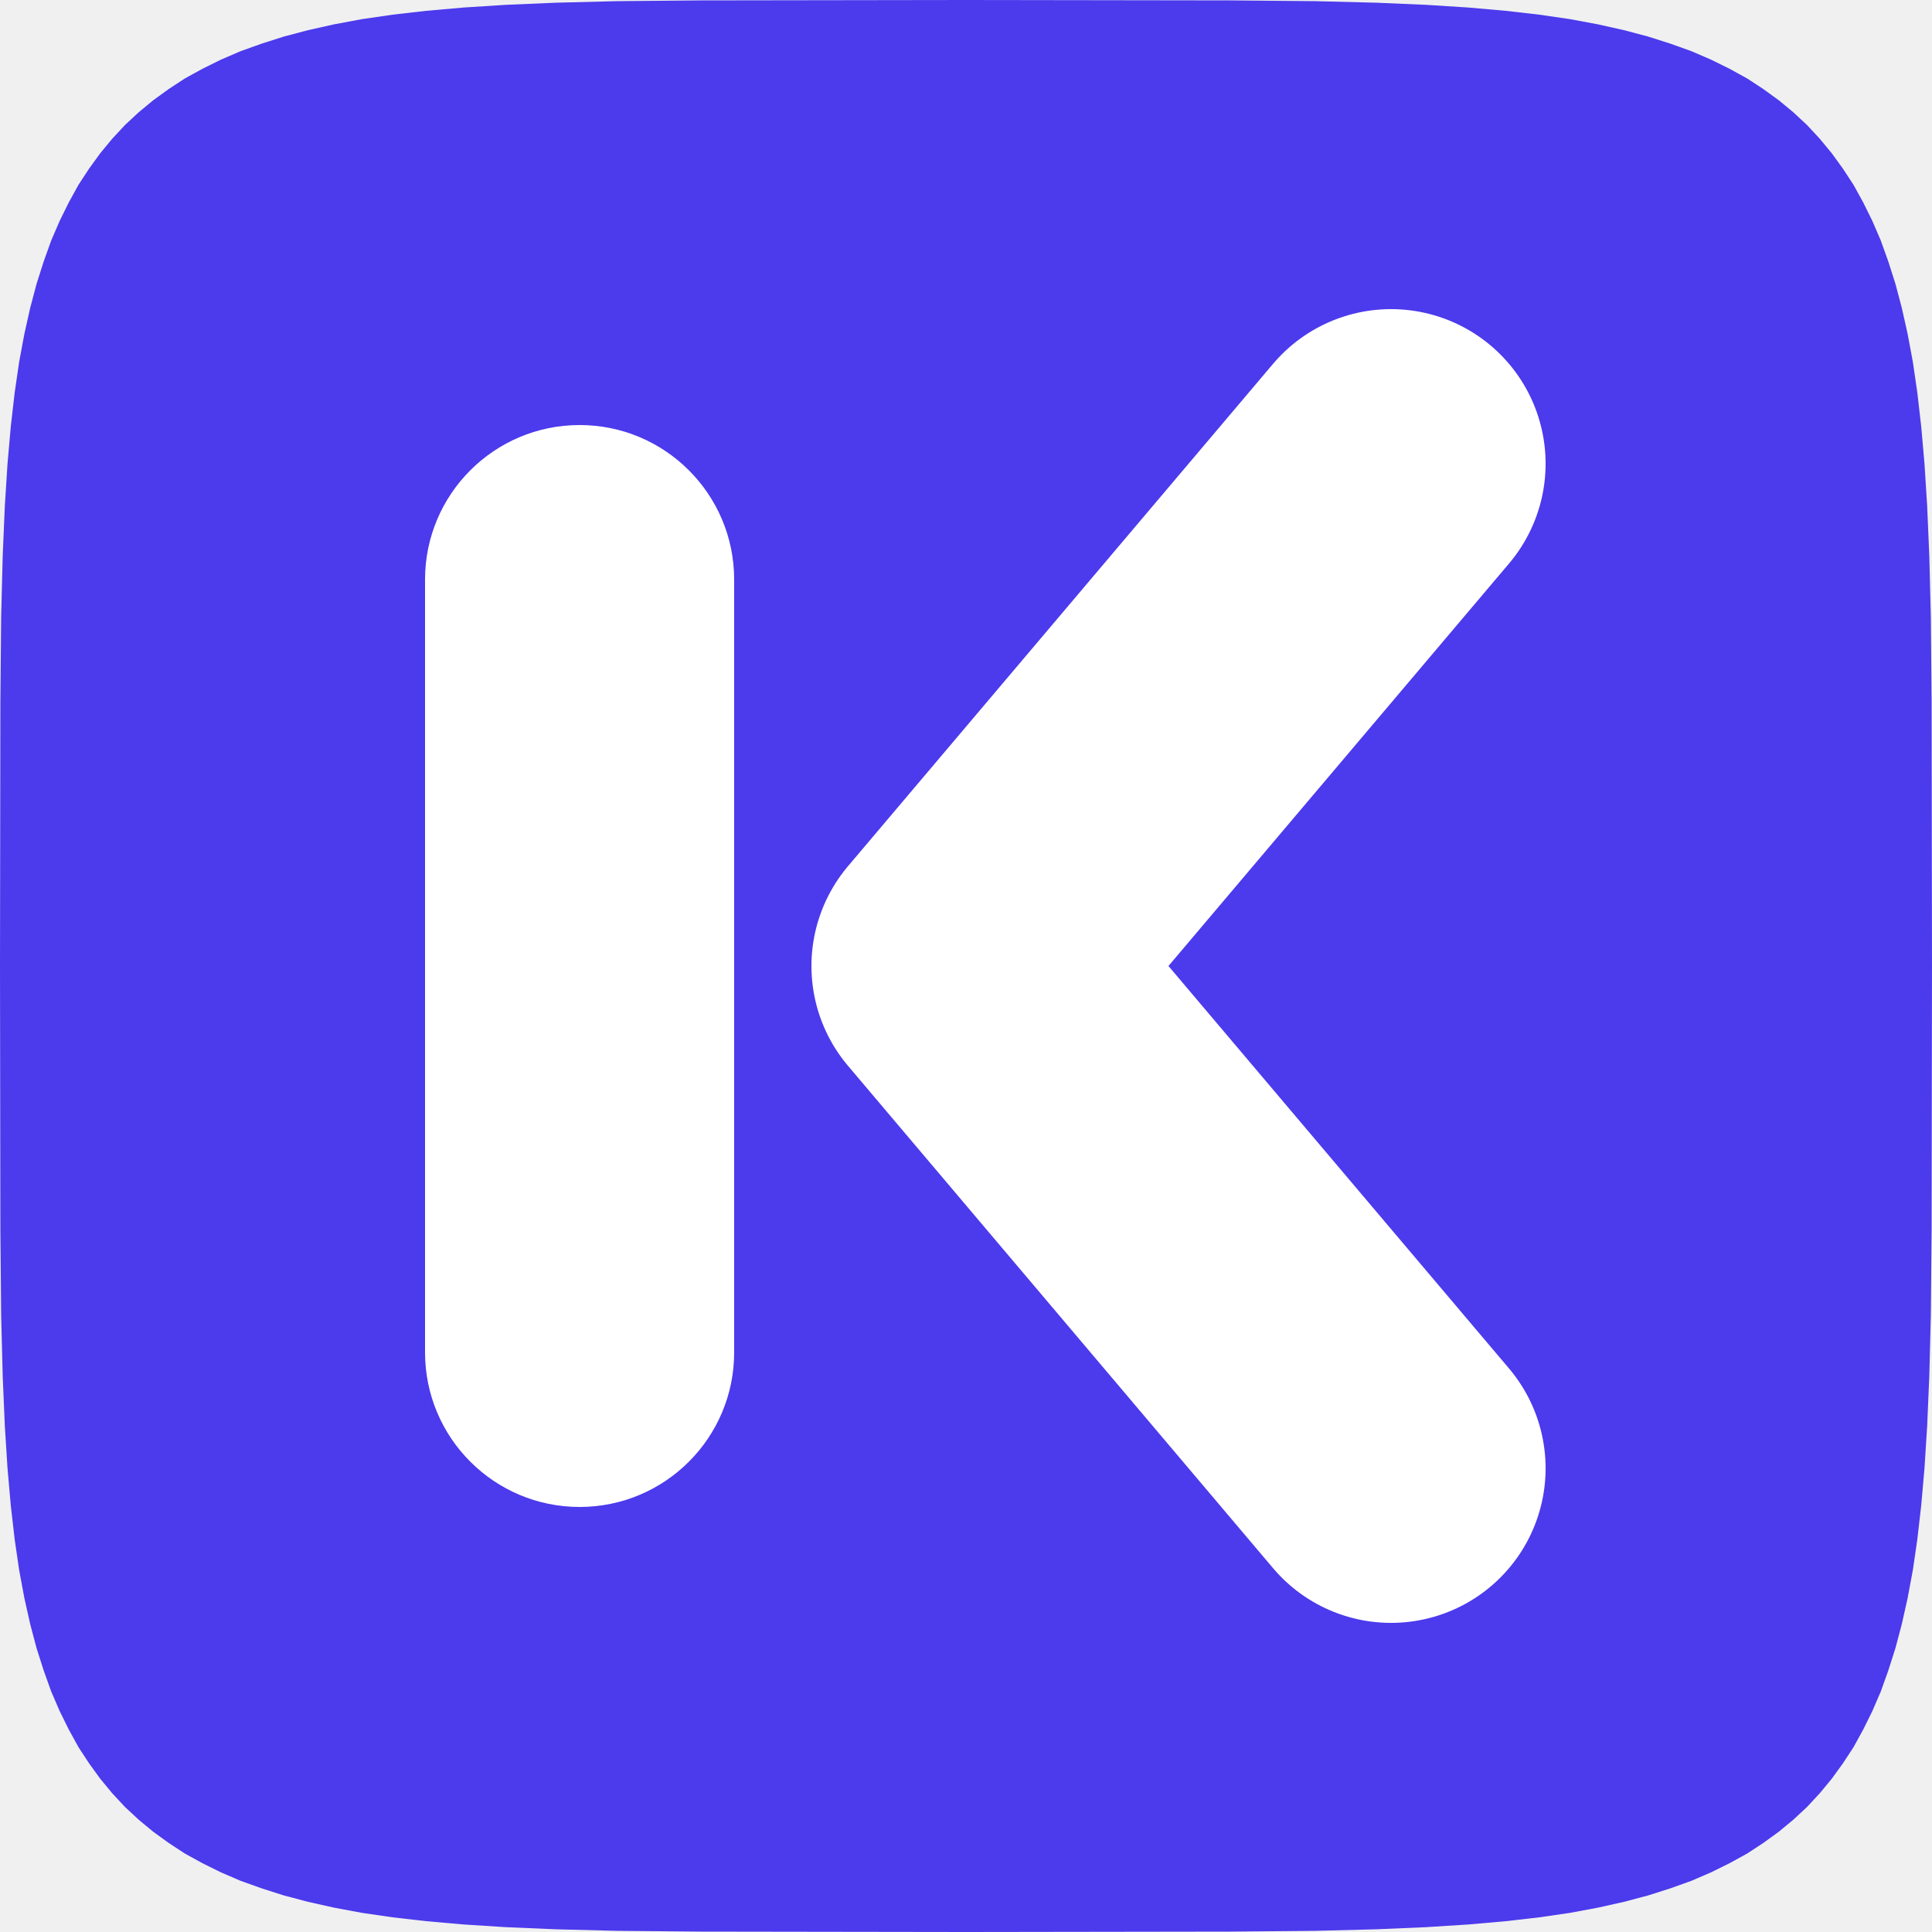
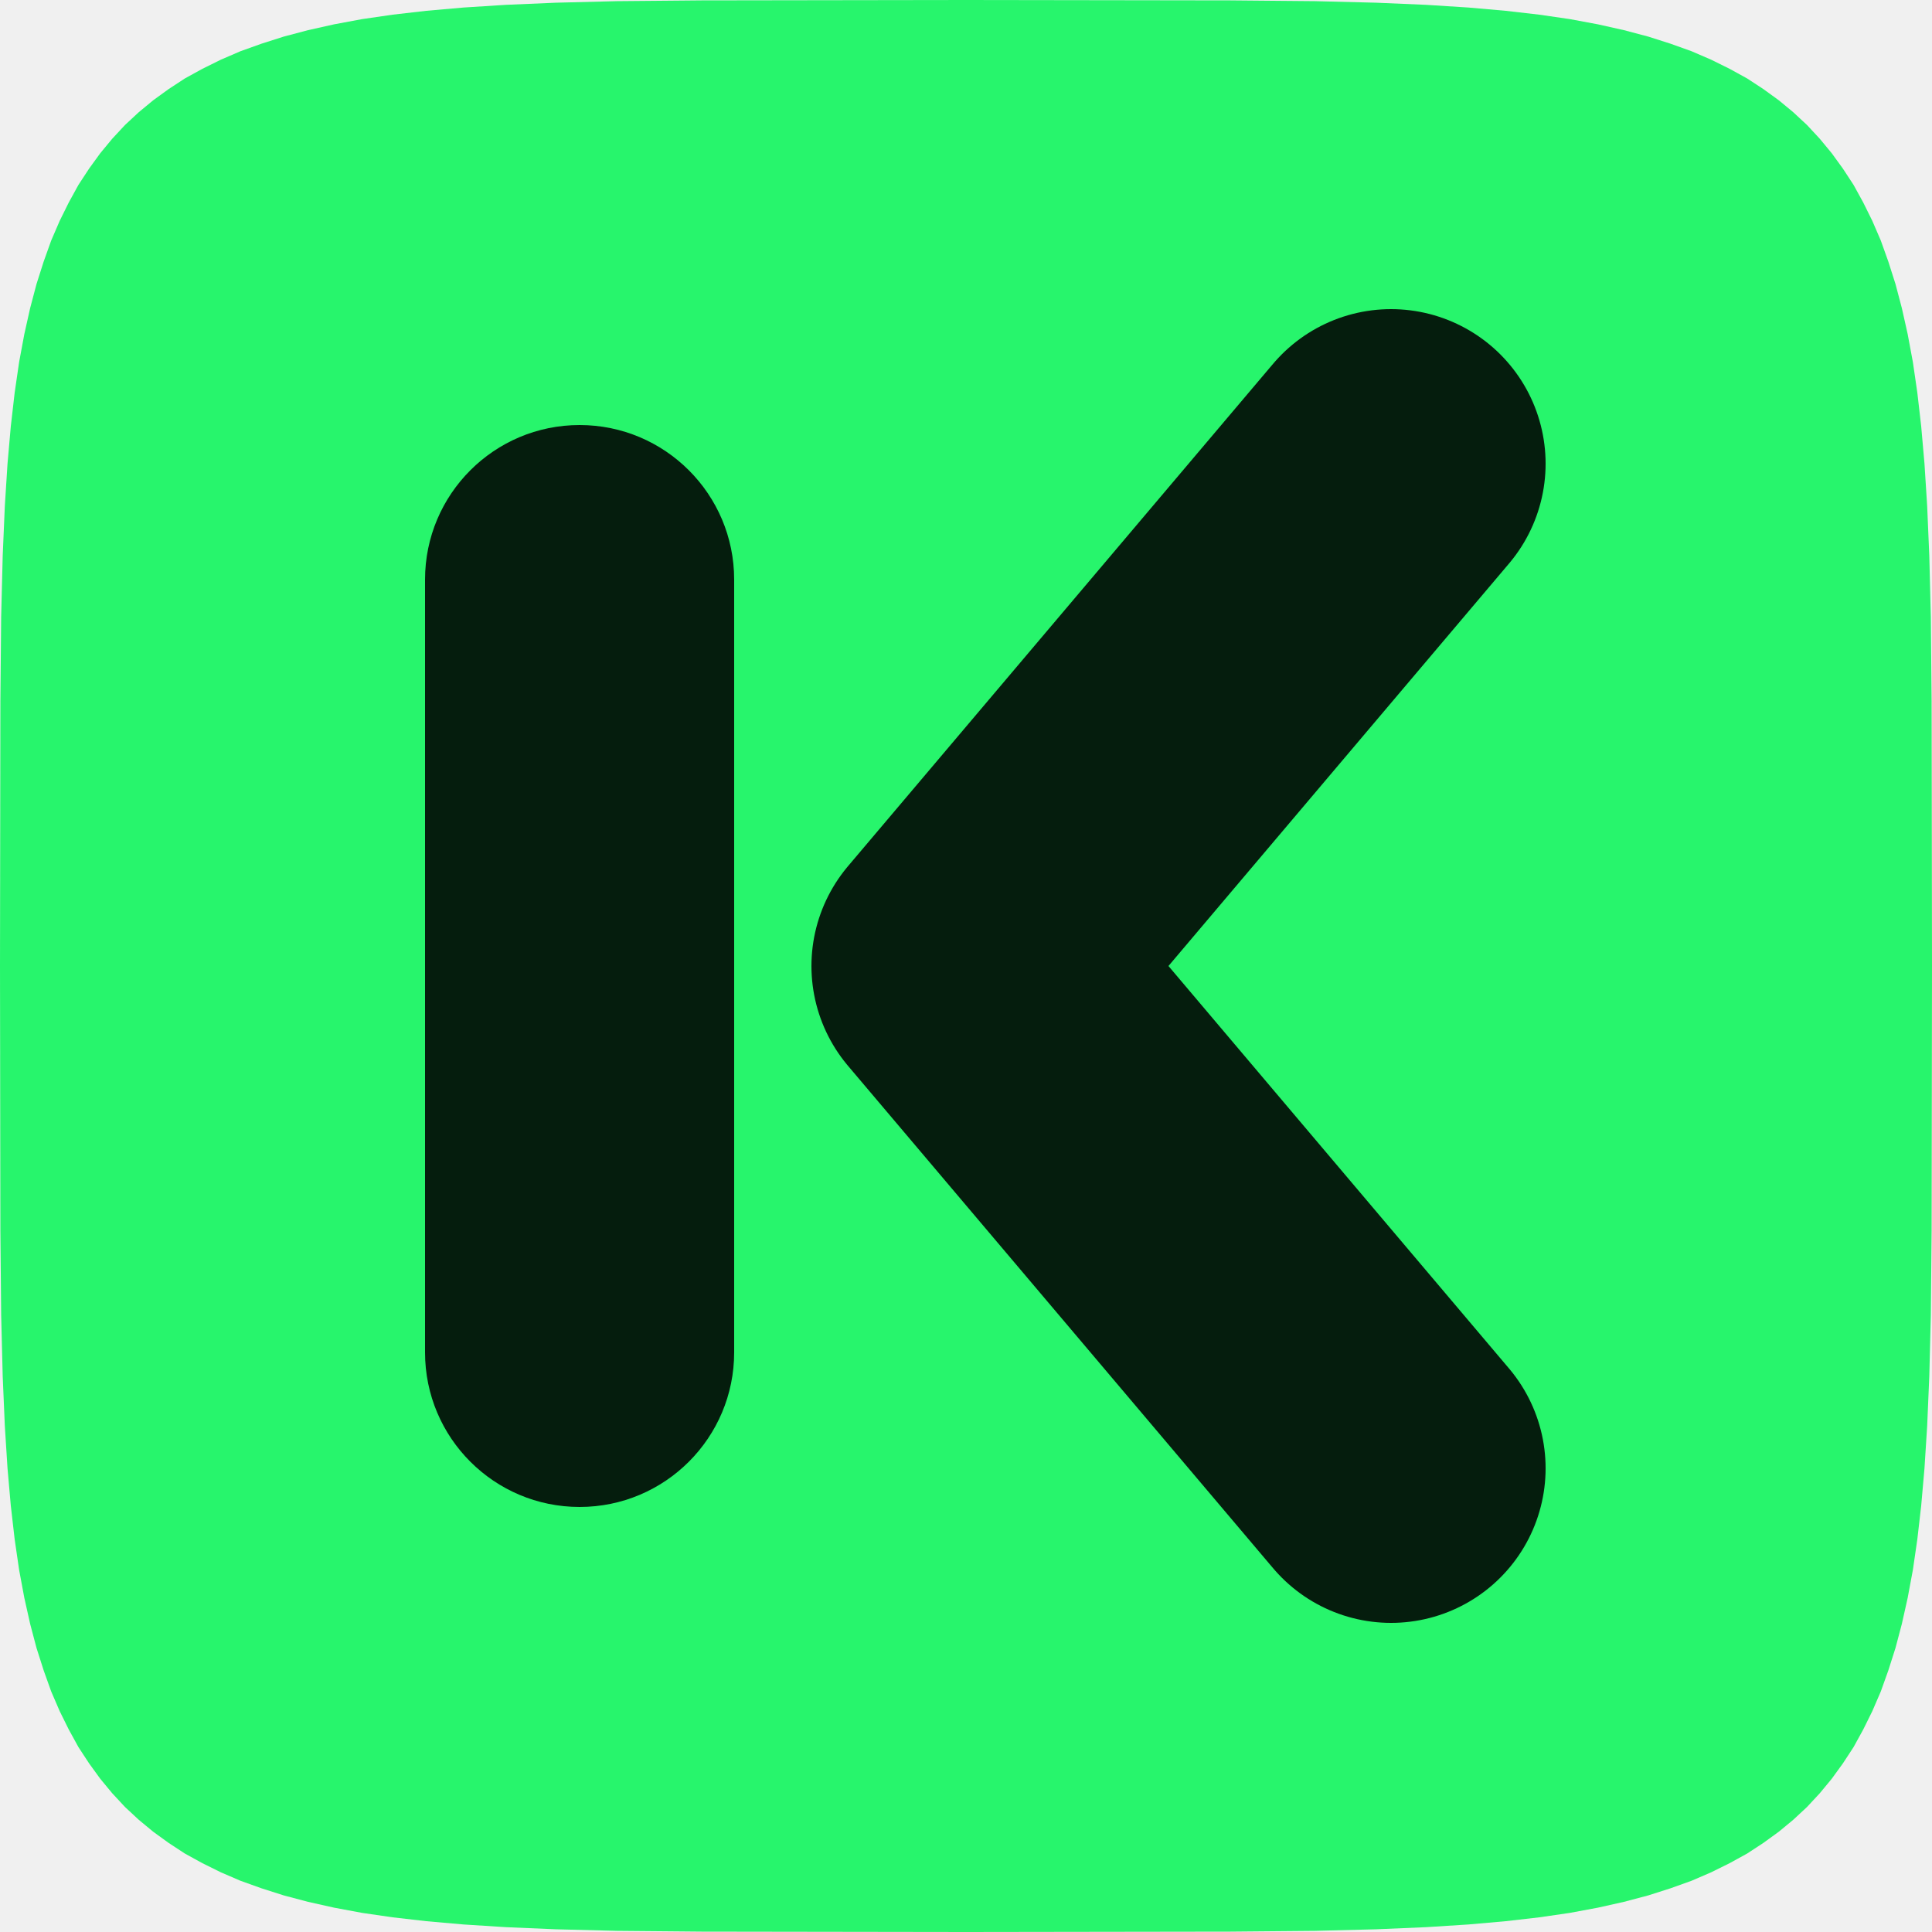
<svg xmlns="http://www.w3.org/2000/svg" viewBox="0 0 100 100">
-   <path d="M100.00,50.00L99.98,63.69L99.94,68.06L99.86,71.23L99.75,73.81L99.61,76.01L99.44,77.94L99.24,79.68L99.01,81.26L98.74,82.71L98.44,84.05L98.11,85.30L97.74,86.46L97.35,87.55L96.91,88.57L96.44,89.52L95.94,90.43L95.39,91.27L94.81,92.07L94.19,92.82L93.53,93.53L92.82,94.19L92.07,94.81L91.27,95.39L90.43,95.94L89.52,96.44L88.57,96.91L87.55,97.35L86.46,97.74L85.30,98.11L84.05,98.44L82.71,98.74L81.26,99.01L79.68,99.24L77.94,99.44L76.01,99.61L73.81,99.75L71.23,99.86L68.06,99.94L63.69,99.98L50.00,100.00L36.31,99.98L31.94,99.94L28.77,99.86L26.19,99.75L23.99,99.61L22.06,99.44L20.32,99.24L18.74,99.01L17.29,98.74L15.95,98.44L14.70,98.11L13.54,97.74L12.45,97.35L11.43,96.91L10.48,96.44L9.57,95.94L8.73,95.39L7.93,94.81L7.18,94.19L6.47,93.53L5.81,92.82L5.19,92.07L4.61,91.27L4.06,90.43L3.56,89.52L3.09,88.57L2.65,87.55L2.26,86.46L1.89,85.30L1.56,84.05L1.26,82.71L0.99,81.26L0.76,79.68L0.56,77.94L0.39,76.01L0.25,73.81L0.14,71.23L0.06,68.06L0.02,63.69L0.00,50.00L0.02,36.31L0.06,31.94L0.14,28.77L0.25,26.19L0.39,23.99L0.56,22.06L0.76,20.32L0.99,18.74L1.26,17.29L1.56,15.95L1.89,14.70L2.26,13.54L2.65,12.45L3.09,11.43L3.56,10.48L4.06,9.57L4.61,8.73L5.19,7.93L5.81,7.18L6.47,6.47L7.18,5.81L7.93,5.19L8.73,4.61L9.57,4.06L10.48,3.56L11.43,3.09L12.45,2.65L13.54,2.26L14.70,1.89L15.95,1.56L17.29,1.26L18.74,0.99L20.32,0.76L22.06,0.56L23.99,0.39L26.19,0.25L28.77,0.14L31.94,0.06L36.31,0.02L50.00,0.00L63.69,0.02L68.06,0.06L71.23,0.14L73.81,0.25L76.01,0.39L77.94,0.56L79.68,0.76L81.26,0.99L82.71,1.26L84.05,1.56L85.30,1.89L86.46,2.26L87.55,2.65L88.57,3.09L89.52,3.56L90.43,4.06L91.27,4.61L92.07,5.19L92.82,5.81L93.53,6.47L94.19,7.18L94.81,7.93L95.39,8.73L95.94,9.57L96.44,10.48L96.91,11.43L97.35,12.45L97.74,13.54L98.11,14.70L98.44,15.95L98.74,17.29L99.01,18.74L99.24,20.32L99.44,22.06L99.61,23.99L99.75,26.19L99.86,28.77L99.94,31.94L99.98,36.31Z" fill="#4C3AED" />
-   <rect x="22" y="22" width="16" height="56" rx="8" fill="#fff" />
-   <path d="M72 24L50 50L72 76" fill="none" stroke="#fff" stroke-width="16" stroke-linecap="round" stroke-linejoin="round" />
+   <path d="M100.00,50.00L99.98,63.69L99.94,68.06L99.86,71.23L99.75,73.81L99.61,76.01L99.44,77.94L99.24,79.68L99.01,81.26L98.74,82.71L98.44,84.05L98.11,85.30L97.74,86.46L97.35,87.55L96.91,88.57L96.44,89.52L95.94,90.43L95.39,91.27L94.81,92.07L94.19,92.82L93.53,93.53L92.82,94.19L92.07,94.81L91.27,95.39L90.43,95.94L89.52,96.44L88.57,96.91L87.55,97.35L86.46,97.74L85.30,98.11L84.05,98.44L82.71,98.74L81.26,99.01L79.68,99.24L77.94,99.44L76.01,99.61L73.81,99.75L71.23,99.86L68.06,99.94L63.69,99.98L50.00,100.00L36.31,99.98L31.94,99.94L28.77,99.86L26.19,99.75L23.99,99.61L22.06,99.44L20.32,99.24L18.74,99.01L17.29,98.74L15.95,98.44L14.70,98.11L13.54,97.74L12.45,97.35L11.43,96.91L10.48,96.44L9.57,95.94L8.73,95.39L7.93,94.81L7.18,94.19L6.47,93.53L5.81,92.82L5.19,92.07L4.61,91.27L4.06,90.43L3.56,89.52L3.09,88.57L2.65,87.55L2.26,86.46L1.89,85.30L1.56,84.05L1.26,82.71L0.99,81.26L0.76,79.68L0.56,77.94L0.39,76.01L0.25,73.81L0.14,71.23L0.06,68.06L0.02,63.69L0.00,50.00L0.02,36.31L0.06,31.94L0.14,28.77L0.25,26.19L0.39,23.99L0.56,22.06L0.76,20.32L0.99,18.74L1.26,17.29L1.56,15.95L1.89,14.70L2.26,13.54L2.65,12.45L3.09,11.43L3.56,10.48L4.06,9.57L4.61,8.73L5.19,7.93L5.81,7.18L6.47,6.47L7.18,5.81L7.93,5.19L8.73,4.61L9.57,4.06L10.48,3.56L11.43,3.09L12.45,2.65L13.54,2.26L14.70,1.89L15.95,1.56L17.29,1.26L18.74,0.99L20.32,0.76L22.06,0.56L23.99,0.39L26.19,0.25L28.77,0.14L31.94,0.06L36.31,0.02L50.00,0.00L63.69,0.02L68.06,0.06L71.23,0.14L73.81,0.25L76.01,0.39L77.94,0.56L79.68,0.76L81.26,0.99L82.71,1.26L84.05,1.56L85.30,1.89L86.46,2.26L87.55,2.65L88.57,3.09L89.52,3.56L90.43,4.06L91.27,4.61L92.07,5.19L92.82,5.81L93.53,6.47L94.19,7.18L94.81,7.93L95.39,8.73L95.94,9.57L96.44,10.48L96.91,11.43L97.35,12.45L97.74,13.54L98.11,14.70L98.44,15.95L98.74,17.29L99.01,18.74L99.24,20.32L99.44,22.06L99.61,23.99L99.75,26.19L99.86,28.77L99.94,31.94L99.98,36.31Z" fill="#27F56C" />
+   <rect x="22" y="22" width="16" height="56" rx="8" fill="#051D0D" />
+   <path d="M72 24L50 50L72 76" fill="none" stroke="#051D0D" stroke-width="16" stroke-linecap="round" stroke-linejoin="round" />
</svg>
